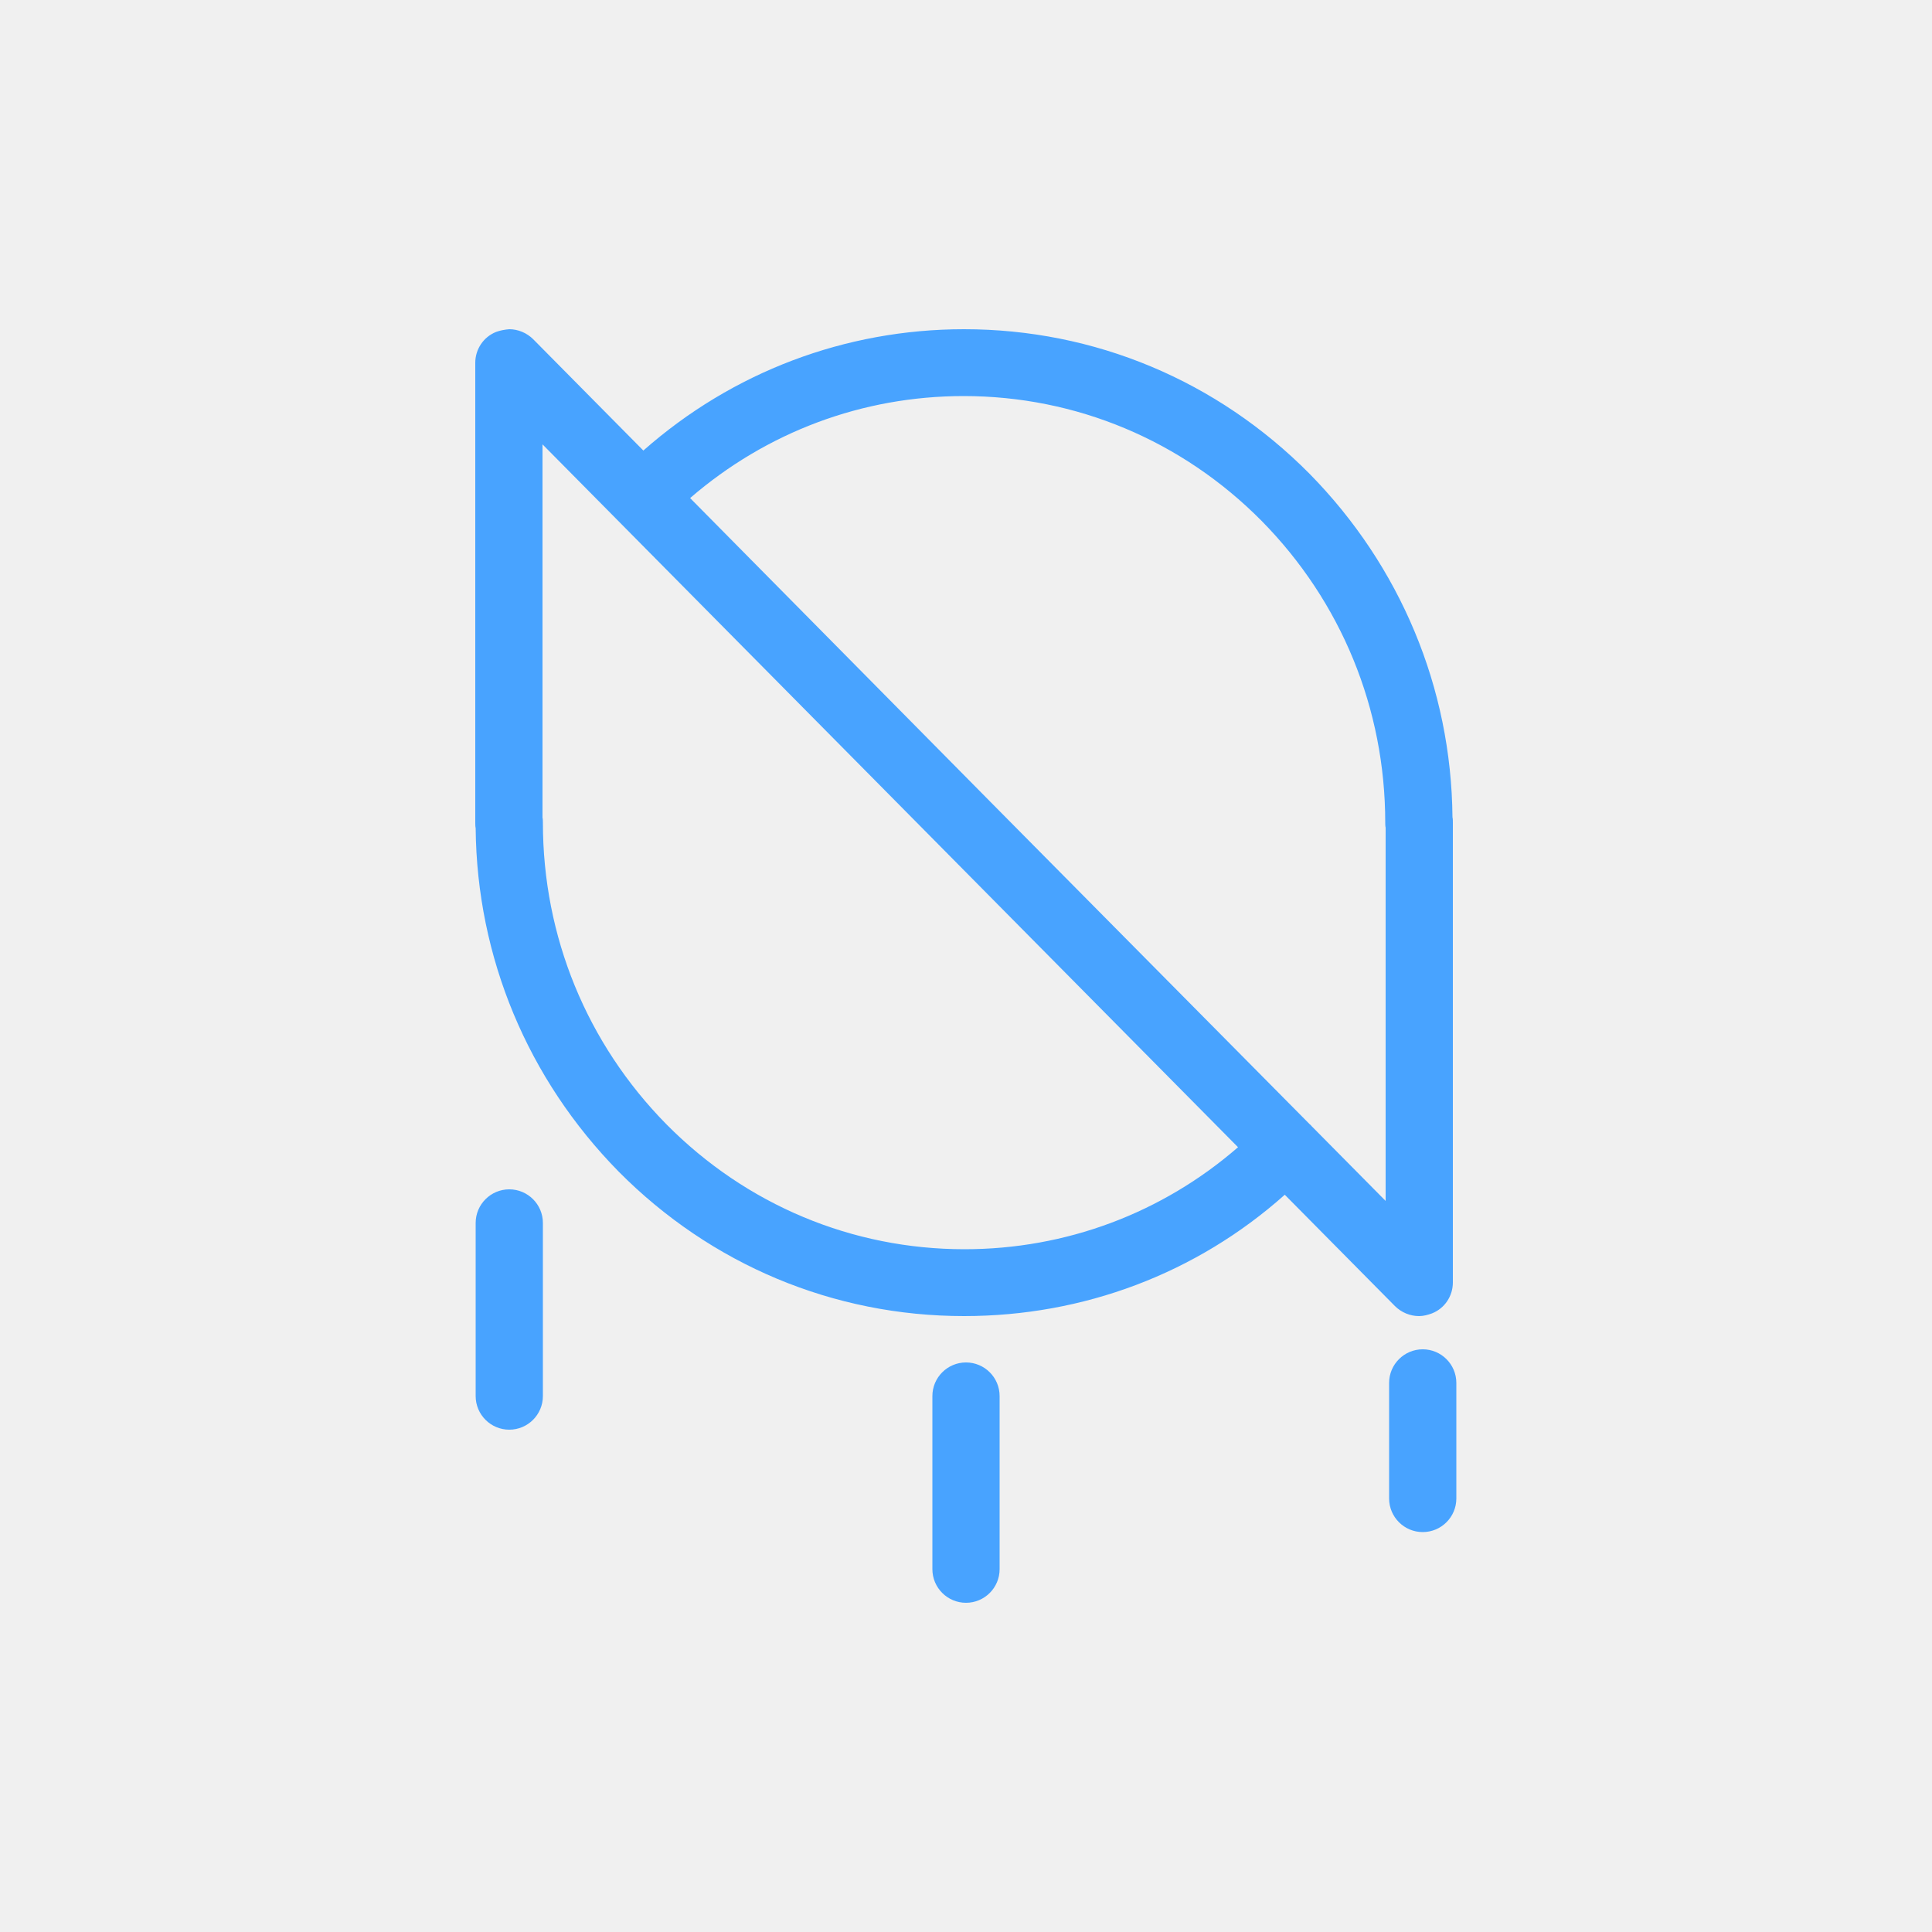
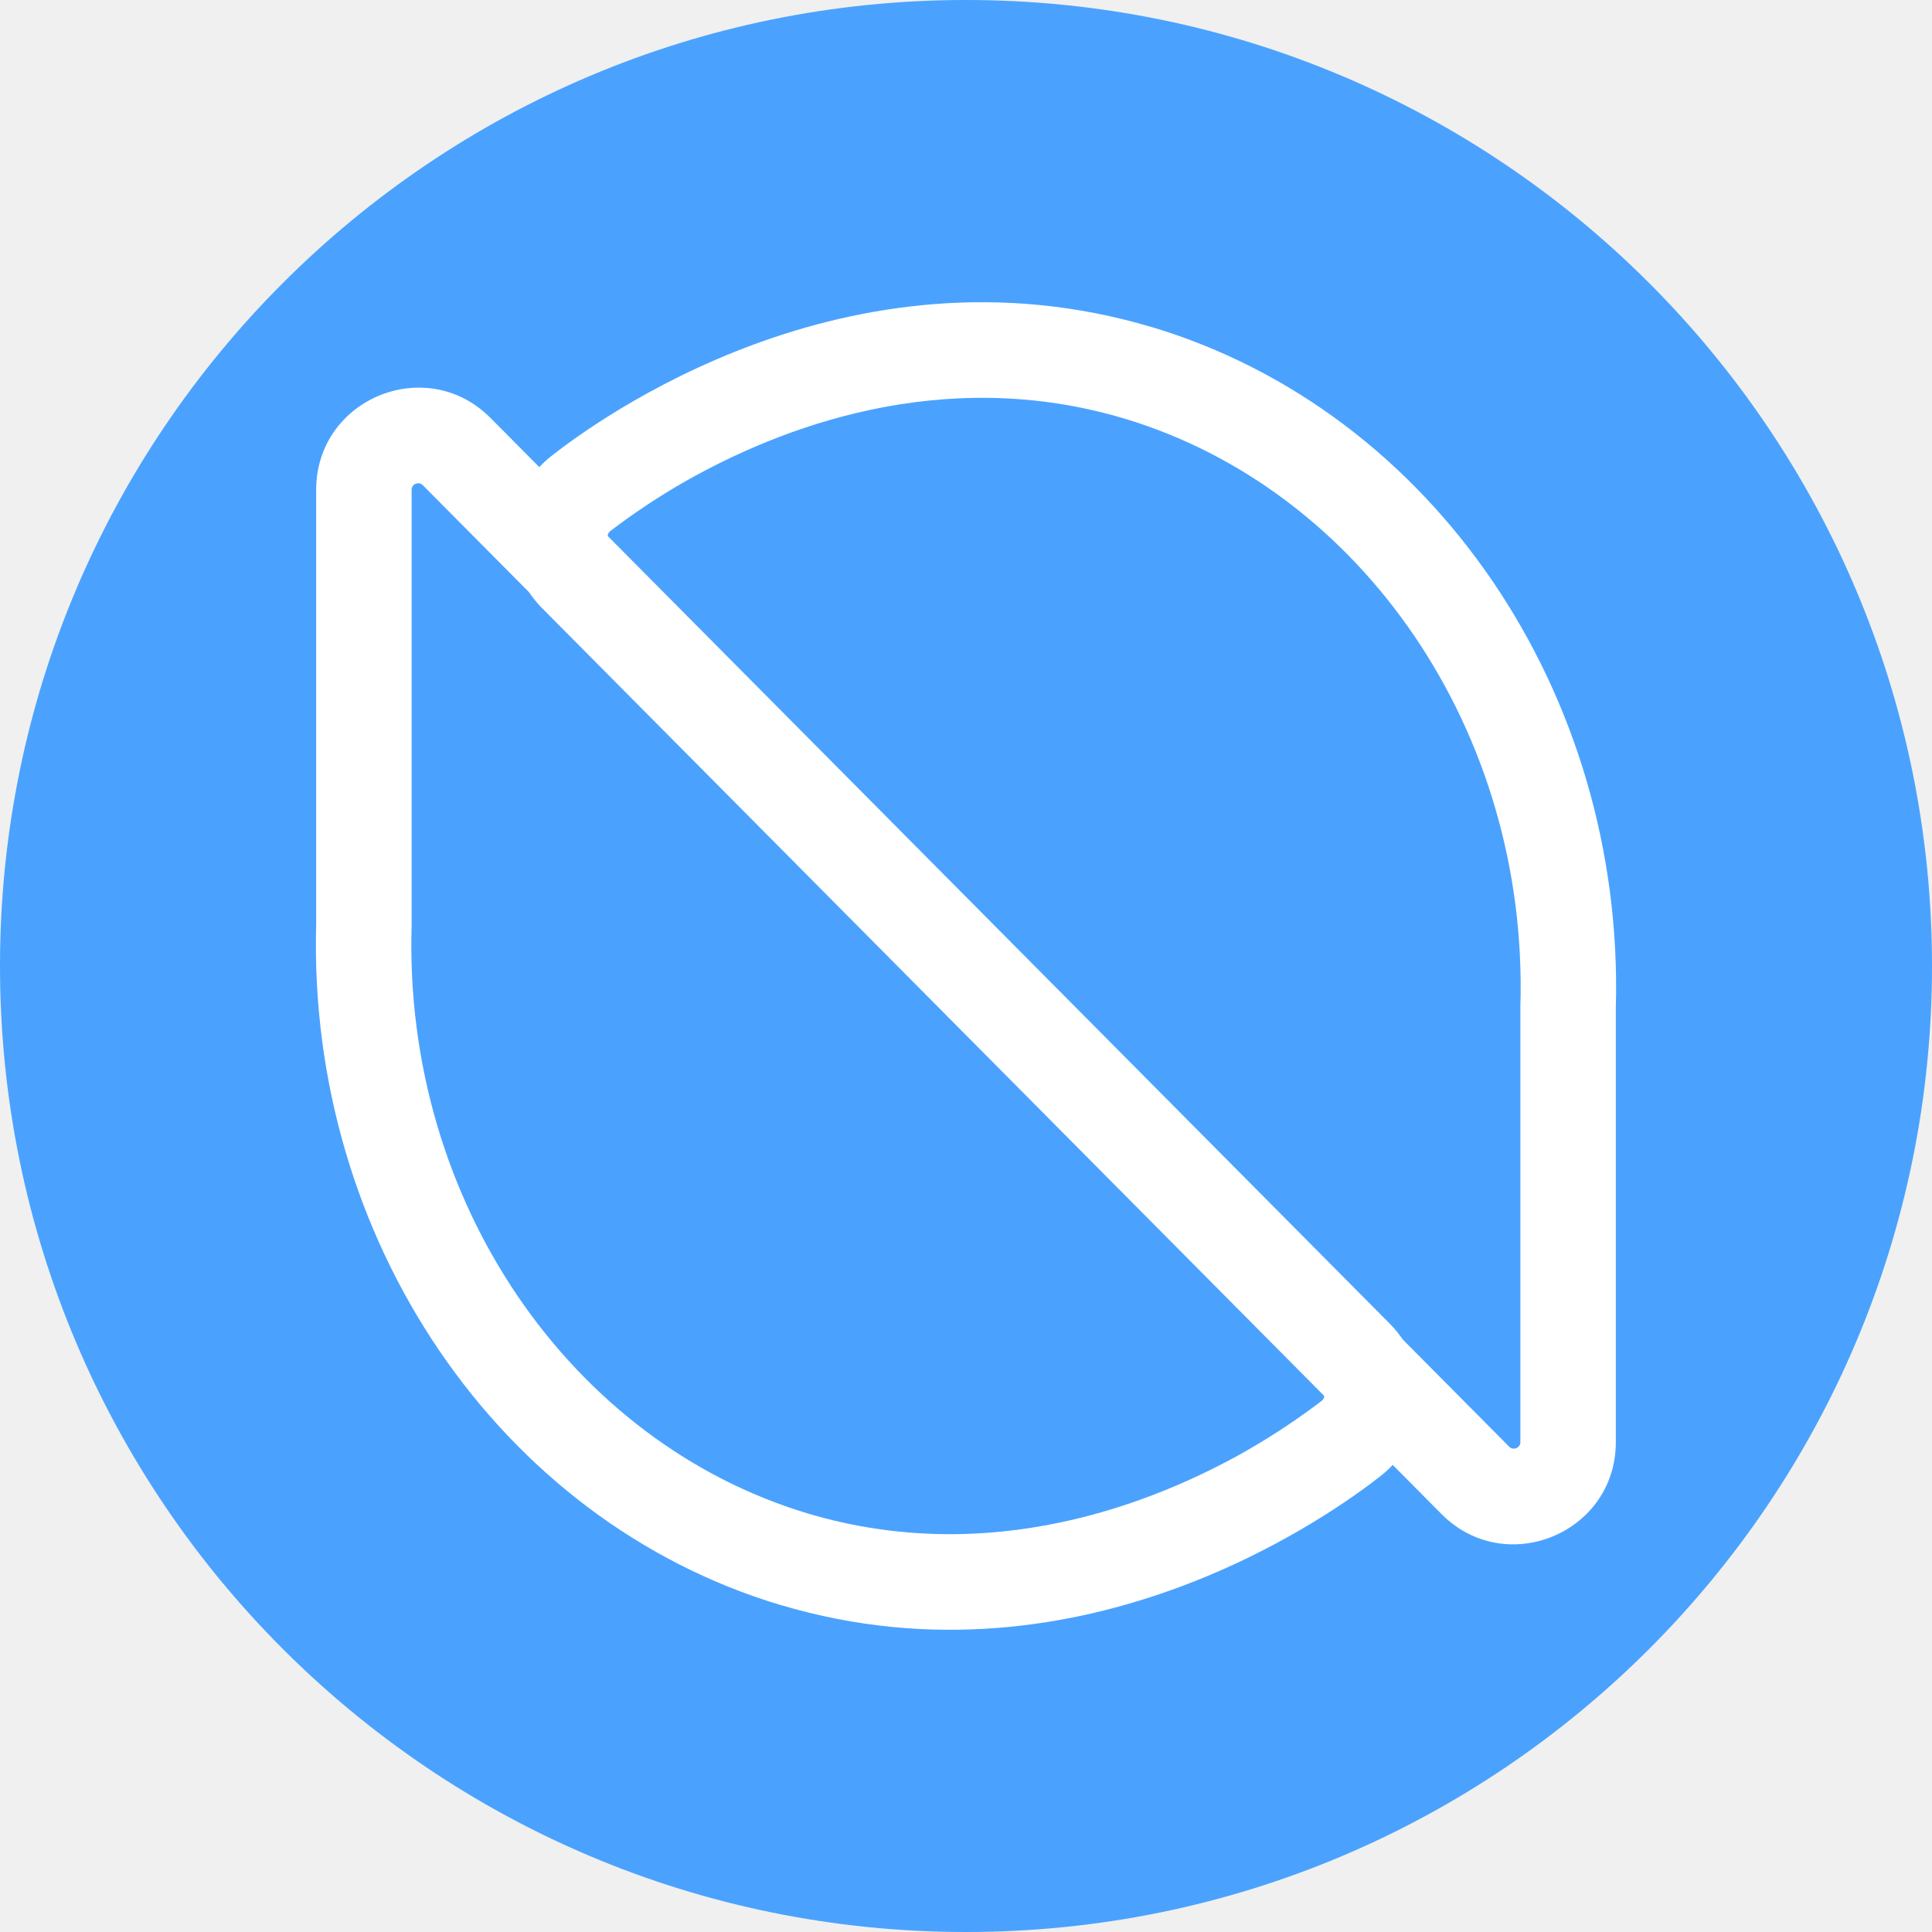
- <svg xmlns="http://www.w3.org/2000/svg" viewBox="0 0 500 500">
-   <path fill="#48a3ff" d="M250 414.8c-4.8 0-8.7-3.9-8.7-8.7v-44.8c0-4.8 3.9-8.7 8.7-8.7s8.7 3.9 8.7 8.7v44.8c0 4.8-3.9 8.7-8.7 8.7m118.2-18.3c-4.8 0-8.7-3.9-8.7-8.7v-29.9c0-4.8 3.9-8.7 8.7-8.7s8.7 3.9 8.7 8.7v29.9c0 4.8-3.9 8.7-8.7 8.7M131.8 370c-4.8 0-8.7-3.9-8.7-8.7v-44.8c0-4.8 3.9-8.7 8.7-8.7s8.7 3.9 8.7 8.7v44.8c0 4.8-3.9 8.7-8.7 8.7m117.7-29.4c-33.8 0-65.5-13.3-89.4-37.4-23.5-23.9-36.7-55.4-37-88.9-.1-.4-.1-.9-.1-1.4v-119c0-3.5 2.1-6.7 5.4-8 1.1-.4 2.2-.6 3.4-.7 2.2 0 4.5.9 6.2 2.6l28.5 28.8c23-20.3 52.2-31.4 83-31.4 33.8 0 65.5 13.3 89.4 37.4 23.5 23.9 36.7 55.4 37 88.9.1.4.1.9.1 1.4v119c0 3.5-2.1 6.7-5.4 8-1.1.4-2.2.7-3.3.7h-.1c-2.2 0-4.5-.9-6.2-2.6l-28.5-28.8c-22.9 20.4-52.1 31.4-83 31.4m-109.1-129c.1.4.1.9.1 1.3 0 29.5 11.4 57.2 32 78.1 20.6 20.8 48 32.3 77.1 32.3 26.2 0 51.1-9.3 70.8-26.4L140.4 115zm199 79.8 19.2 19.4v-96.6c-.1-.4-.1-.9-.1-1.3 0-29.5-11.4-57.2-32-78.1-20.6-20.8-48-32.3-77.1-32.3-26.2 0-51 9.3-70.8 26.4l77.7 78.6 82.6 83.4c.2.2.4.3.5.5" />
+ <svg xmlns="http://www.w3.org/2000/svg" fill="none" viewBox="0 0 20 20">
+   <circle cx="10" cy="10" r="10" fill="#4AA2FE" />
+   <path fill="#fff" fill-rule="evenodd" d="M12.906 15.017c-.965.548-2.653 1.215-4.545.65-2.447-.734-4.185-3.228-4.1-6.084V5.07c0-.06.073-.09.116-.047l9.312 9.378a.066.066 0 0 1-.005.099 7 7 0 0 1-.771.512zM3.273 9.568c-.09 3.252 1.89 6.172 4.803 7.046h.002c3.156.943 5.766-.982 6.216-1.336.52-.408.52-1.146.096-1.572L5.078 4.327c-.664-.669-1.805-.199-1.805.744z" clip-rule="evenodd" />
+   <path fill="#fff" fill-rule="evenodd" d="M7.094 4.983c.965-.548 2.653-1.215 4.545-.65 2.447.734 4.185 3.228 4.1 6.084v4.512c0 .06-.074.09-.116.047L6.311 5.598a.066.066 0 0 1 .005-.099 7 7 0 0 1 .778-.516m9.633 5.449c.09-3.252-1.89-6.172-4.803-7.046h-.002c-3.156-.943-5.766.982-6.216 1.336a1.054 1.054 0 0 0-.096 1.572l9.312 9.379c.664.669 1.805.198 1.805-.744z" clip-rule="evenodd" />
</svg>
